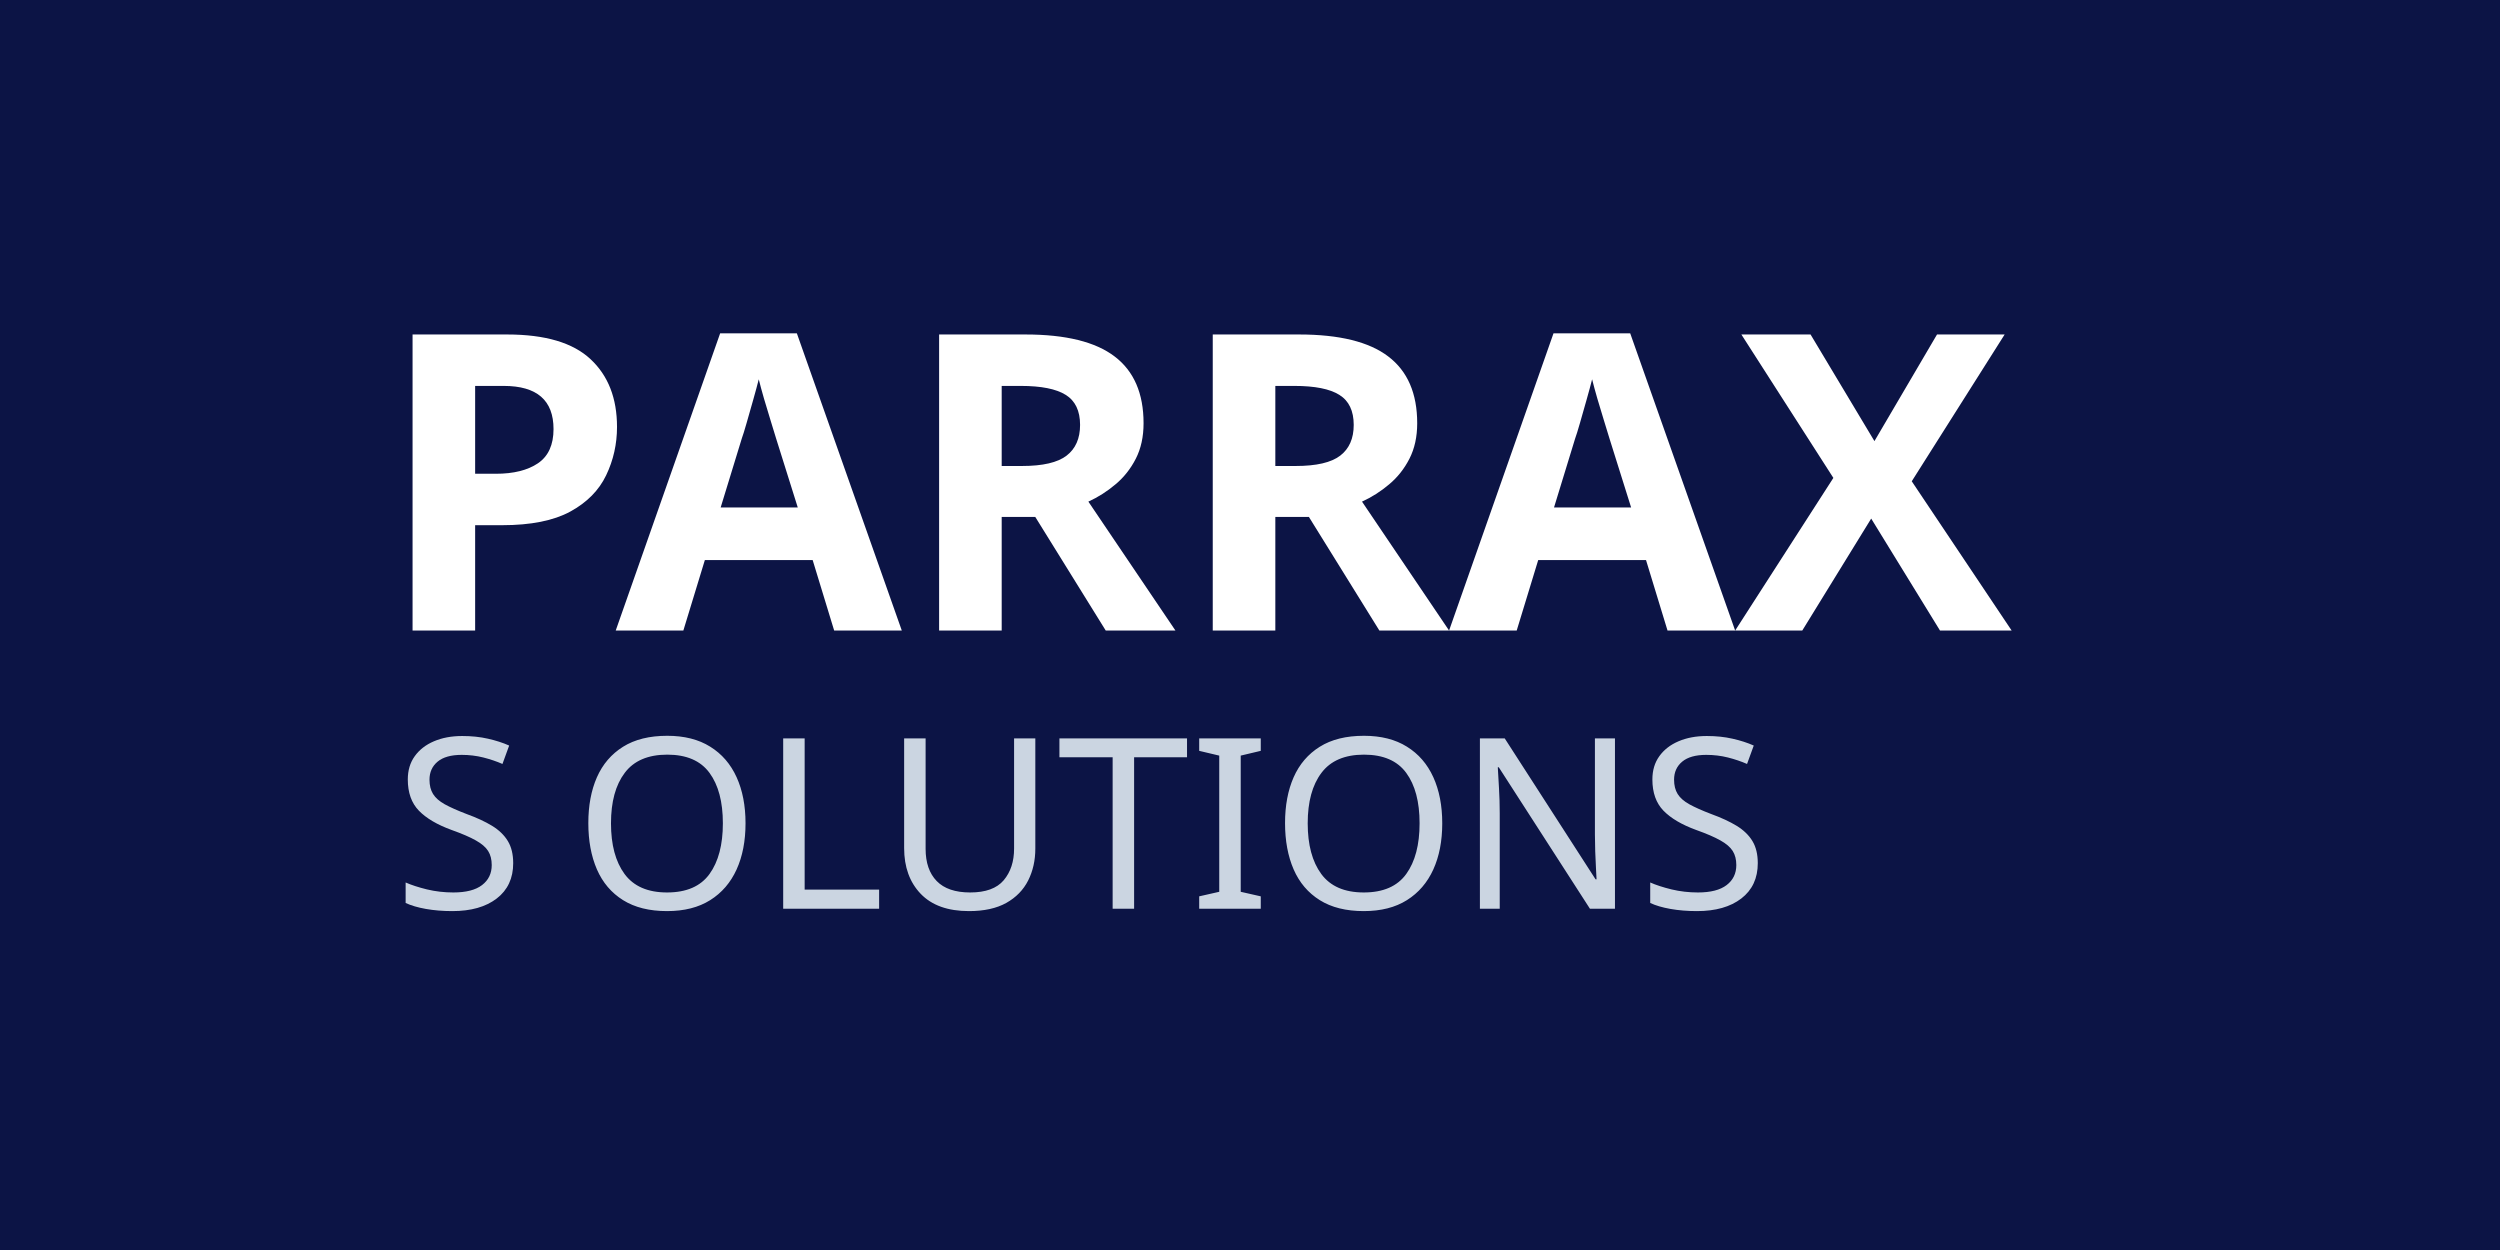
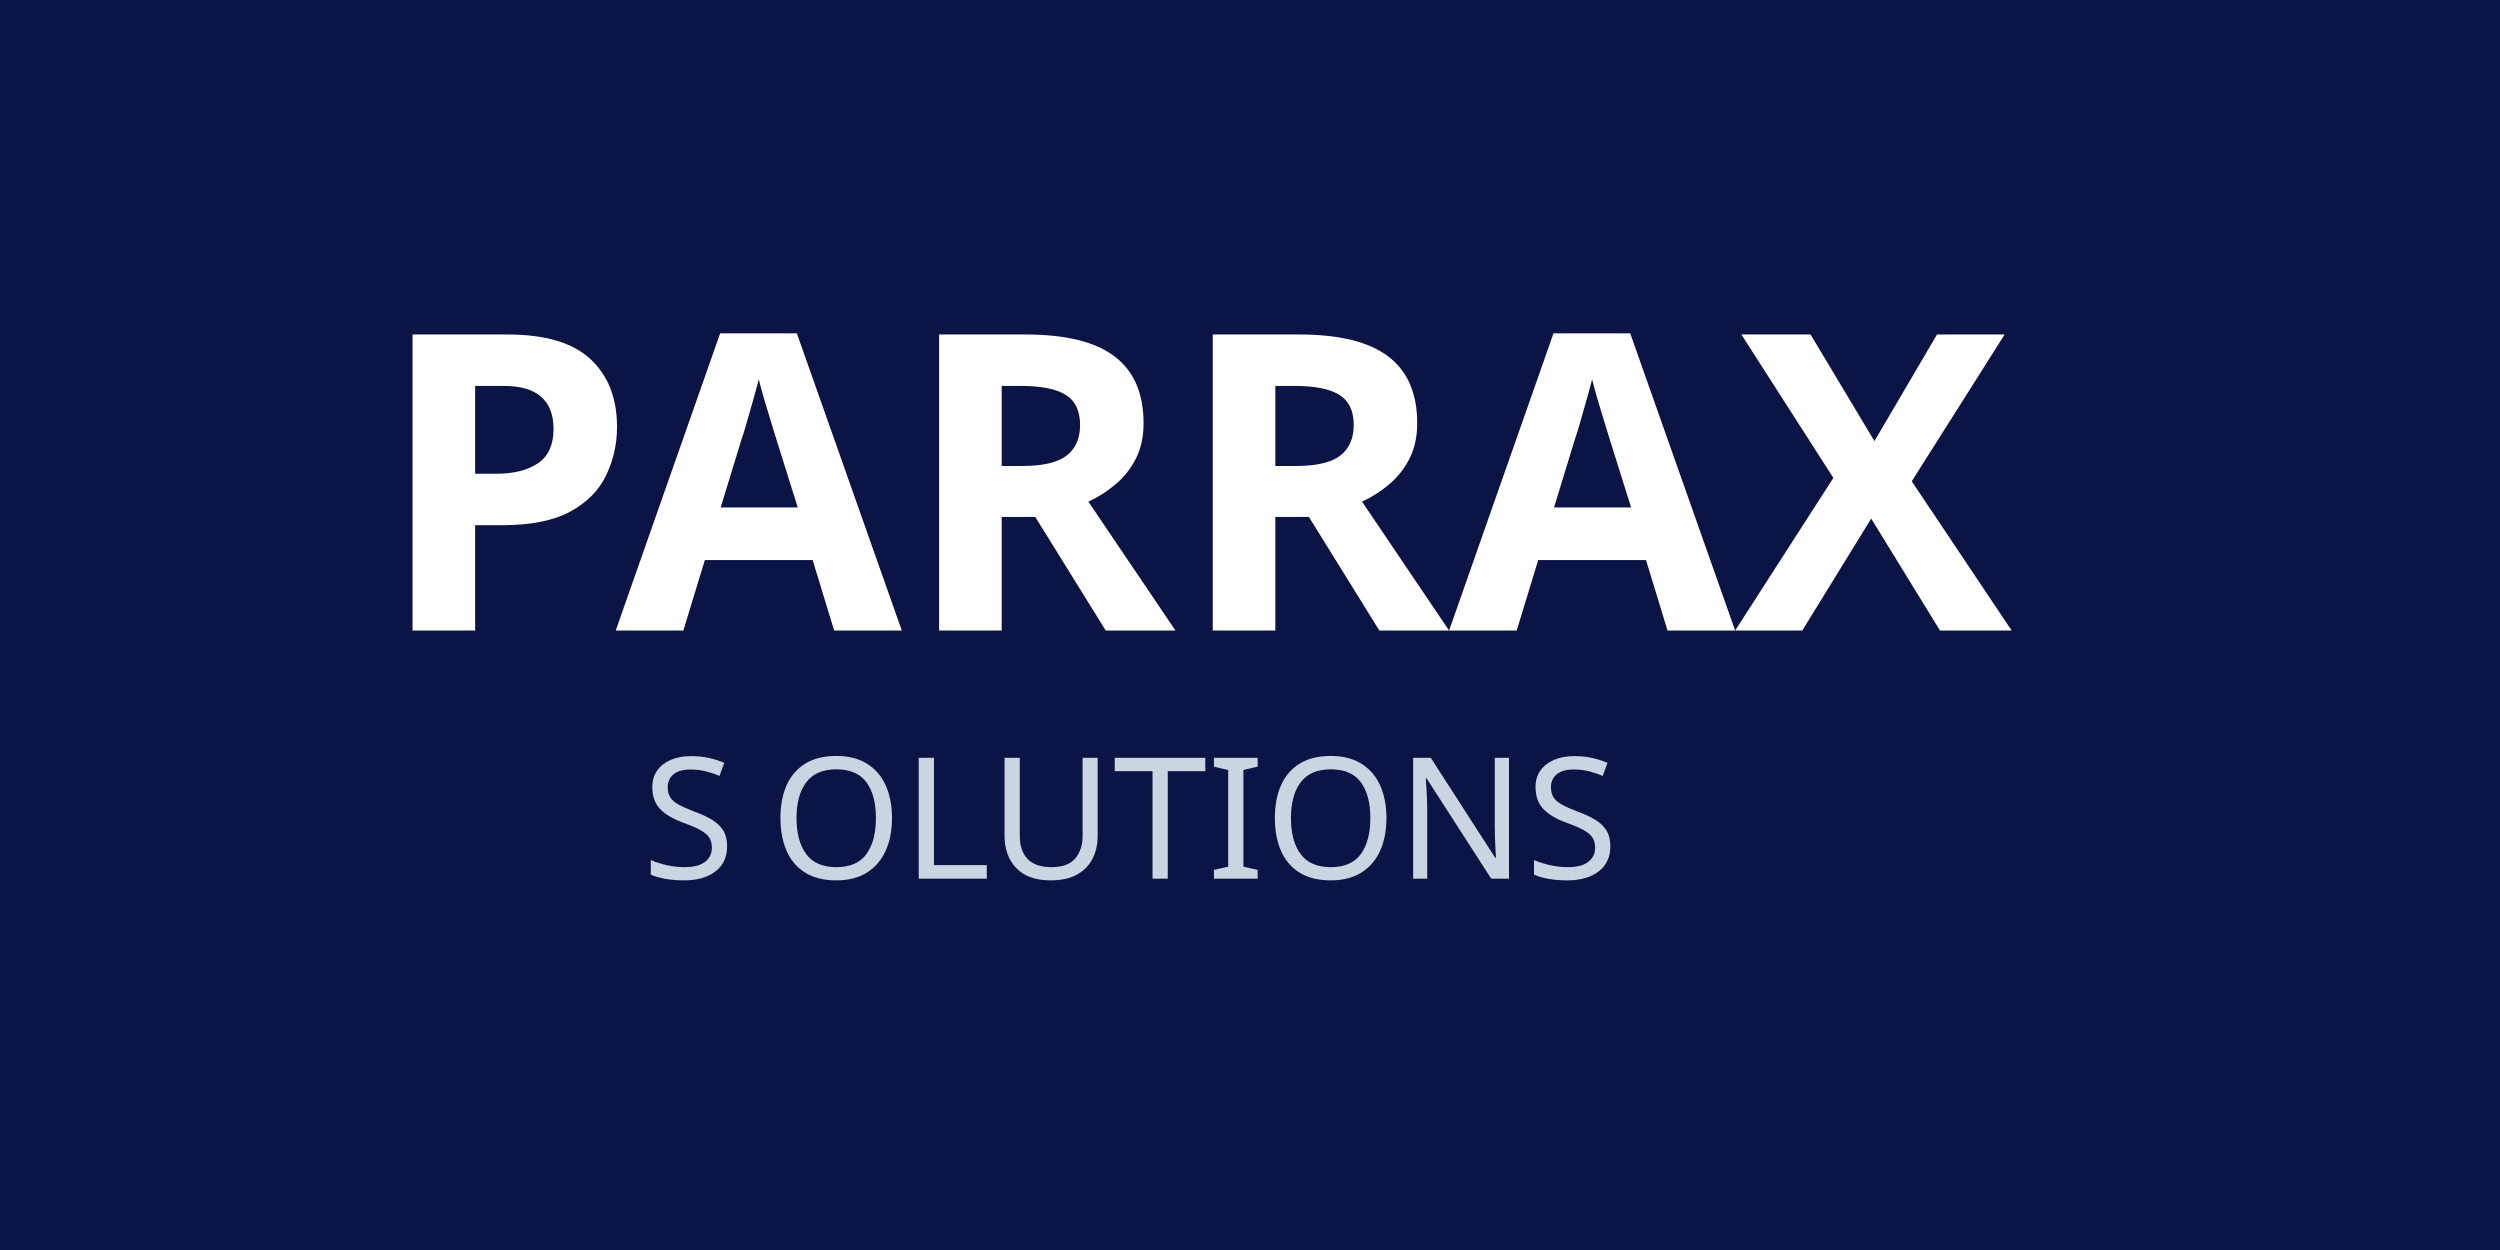
<svg xmlns="http://www.w3.org/2000/svg" width="100%" height="100%" viewBox="0 0 1600 800" version="1.1" xml:space="preserve" style="fill-rule:evenodd;clip-rule:evenodd;stroke-linejoin:round;stroke-miterlimit:2;">
  <g transform="matrix(1,0,0,1,-3777,-1124)">
    <g id="Wordmark_claro" transform="matrix(1,0,0,1,-74,1124)">
      <rect x="3851" y="0" width="1600" height="800" style="fill:rgb(12,20,69);" />
      <g transform="matrix(1,0,0,1,-62.48009,-67.21335)">
        <g transform="matrix(5.306948,0,0,5.306948,-8542.861,-835.9352)">
          <text x="2392.428px" y="246.222px" style="font-family:'AvenirNext-Bold', 'Avenir Next', sans-serif;font-weight:700;font-size:50px;fill:white;">P<tspan x="2421.428px 2457.878px " y="246.222px 246.222px ">AR</tspan>RAX</text>
        </g>
-         <g transform="matrix(3.053046,0,0,3.053046,-3070.622,-403.4131)">
+         <g transform="matrix(2.16662,0,0,2.166667,-810.5739,-117.159)">
          <text x="2370.069px" y="344.641px" style="font-family:'Avenir-Book', 'Avenir';font-size:50px;fill:rgb(203,213,225);">S<tspan x="2407.869px 2459.569px 2494.569px 2538.869px 2577.569px 2600.769px 2652.469px 2701.369px " y="344.641px 344.641px 344.641px 344.641px 344.641px 344.641px 344.641px 344.641px ">OLUTIONS</tspan>
          </text>
        </g>
      </g>
    </g>
  </g>
</svg>
